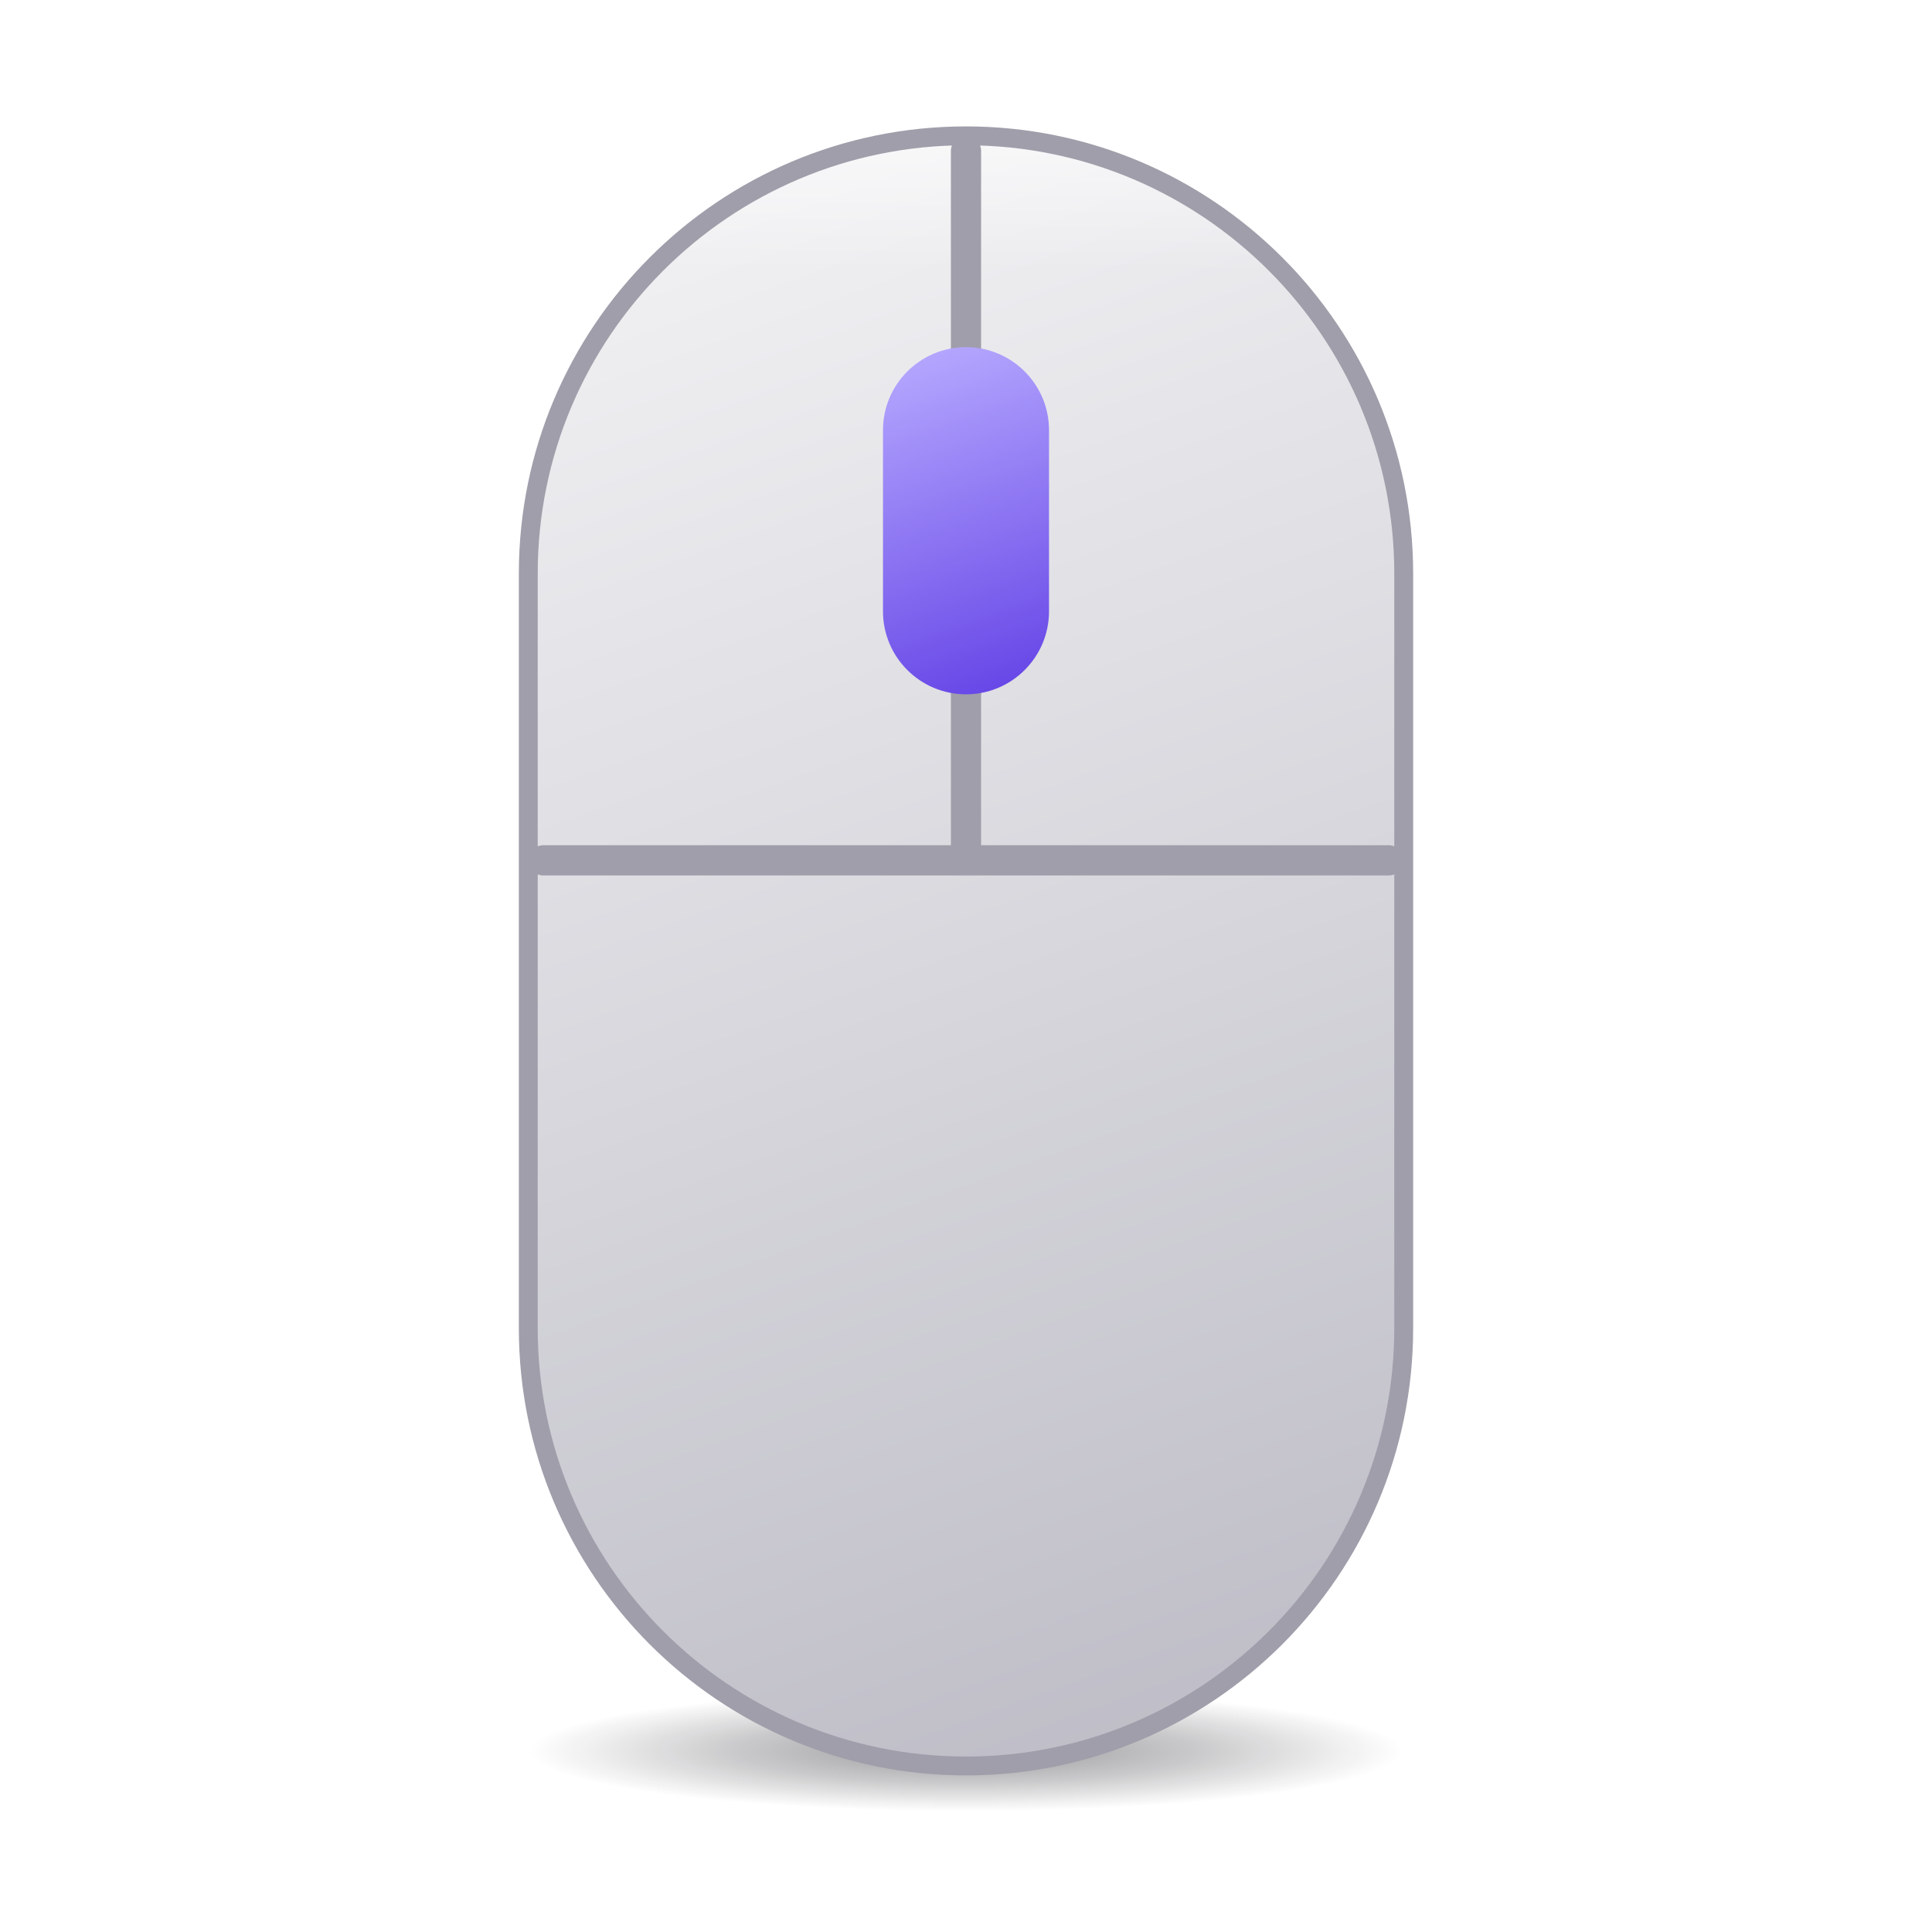
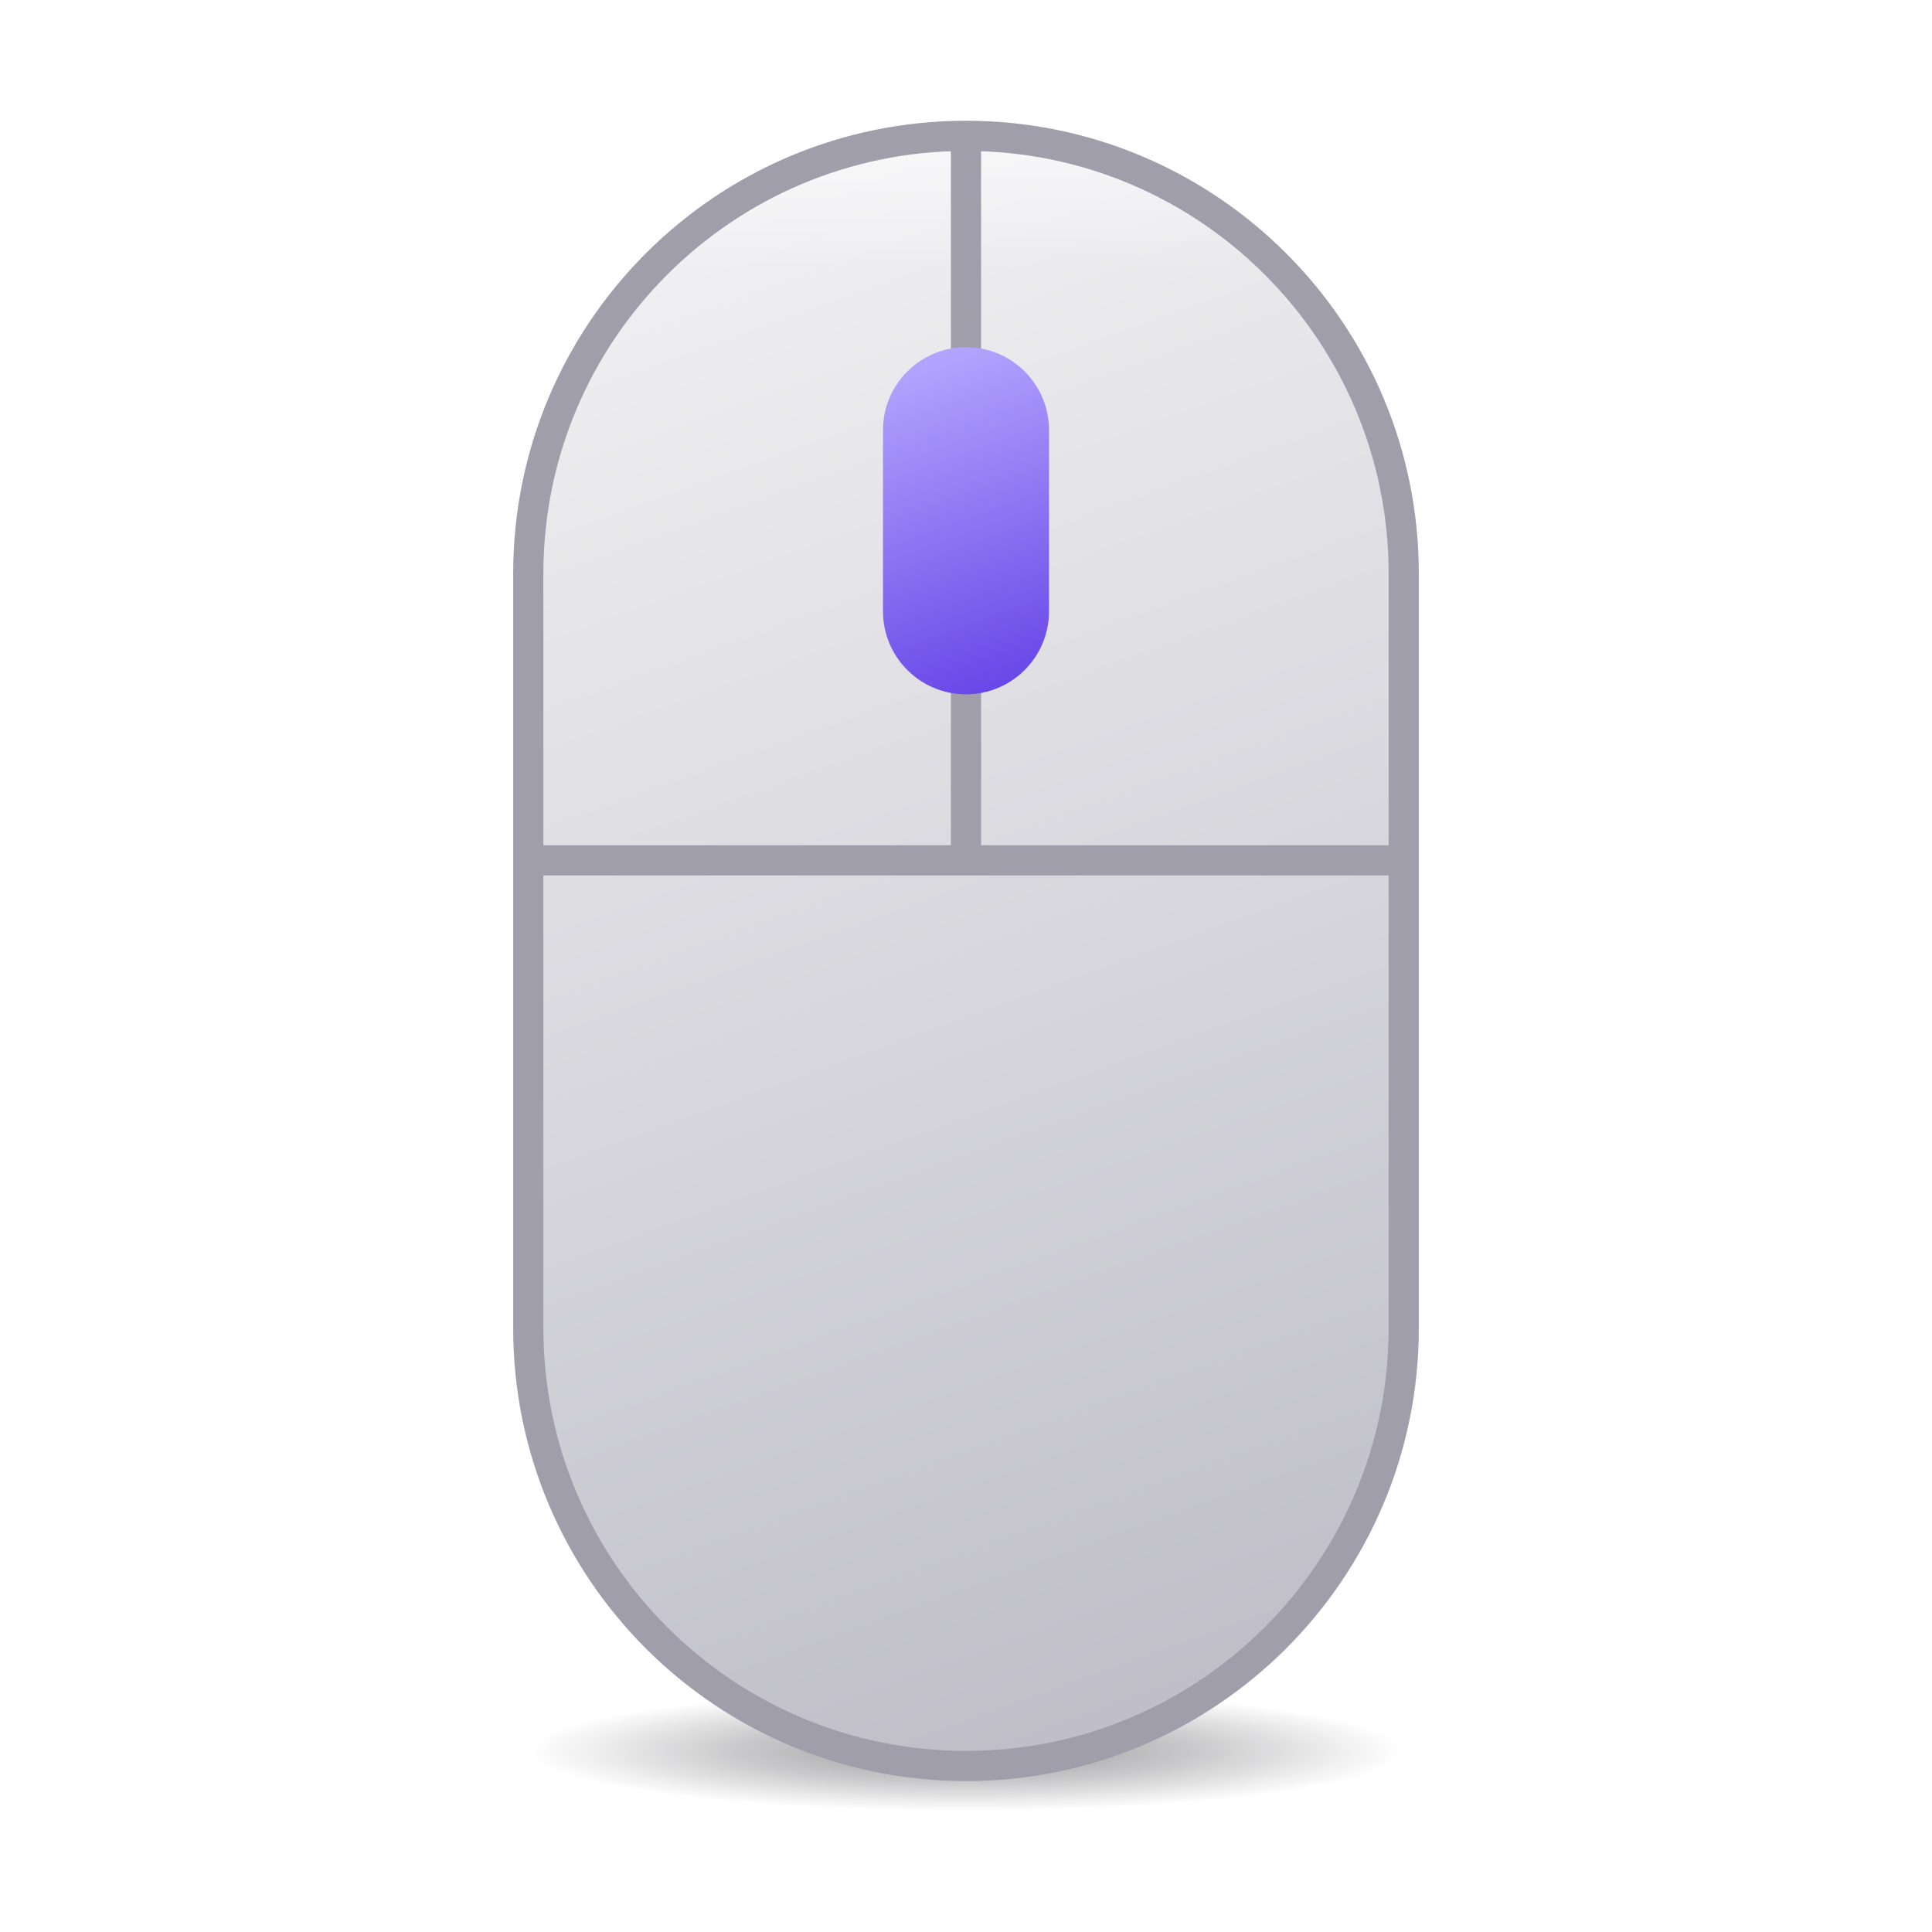
<svg xmlns="http://www.w3.org/2000/svg" width="256" height="256" viewBox="0 0 256 256">
  <defs>
    <radialGradient id="preferences-desktop-peripherals-shadow" gradientUnits="userSpaceOnUse" cx="0" cy="0" r="1" gradientTransform="translate(128 232) scale(58 8)">
      <stop offset="0" stop-color="#0B0A12" stop-opacity="0.42" />
      <stop offset="0.5" stop-color="#0B0A12" stop-opacity="0.23" />
      <stop offset="1" stop-color="#0B0A12" stop-opacity="0" />
    </radialGradient>
    <linearGradient id="preferences-desktop-peripherals-metal-body" gradientUnits="userSpaceOnUse" x1="89.12" y1="18" x2="166.88" y2="234">
      <stop offset="0" stop-color="#F3F3F5" />
      <stop offset="1" stop-color="#BDBCC6" />
    </linearGradient>
    <linearGradient id="preferences-desktop-peripherals-sheen" gradientUnits="userSpaceOnUse" x1="128" y1="18" x2="128" y2="36">
      <stop offset="0" stop-color="#FFFFFF" stop-opacity="0.55" />
      <stop offset="1" stop-color="#FFFFFF" stop-opacity="0" />
    </linearGradient>
    <linearGradient id="preferences-desktop-peripherals-iris-bright" gradientUnits="userSpaceOnUse" x1="119.72" y1="46" x2="136.28" y2="92">
      <stop offset="0" stop-color="#B7AAFF" />
      <stop offset="1" stop-color="#6443E6" />
    </linearGradient>
  </defs>
  <path d="M70 232A58 8 0 1 1 186 232A58 8 0 1 1 70 232Z" fill="url(#preferences-desktop-peripherals-shadow)" />
  <path d="M128 18H128A58 58 0 0 1 186 76V176A58 58 0 0 1 128 234H128A58 58 0 0 1 70 176V76A58 58 0 0 1 128 18Z" fill="url(#preferences-desktop-peripherals-metal-body)" />
  <path d="M128 18H128A58 58 0 0 1 186 76V176A58 58 0 0 1 128 234H128A58 58 0 0 1 70 176V76A58 58 0 0 1 128 18Z" fill="url(#preferences-desktop-peripherals-sheen)" />
-   <path d="M128 18H128A58 58 0 0 1 186 76V176A58 58 0 0 1 128 234H128A58 58 0 0 1 70 176V76A58 58 0 0 1 128 18Z" fill="none" stroke="#9F9EAA" stroke-width="2.5" stroke-linecap="round" stroke-linejoin="round" />
+   <path d="M128 18H128A58 58 0 0 1 186 76V176A58 58 0 0 1 128 234H128A58 58 0 0 1 70 176V76A58 58 0 0 1 128 18Z" fill="none" stroke="#9F9EAA" stroke-width="4" stroke-linecap="round" stroke-linejoin="round" />
  <path d="M72 114L184 114M128 20L128 114" fill="none" stroke="#9F9EAA" stroke-width="4" stroke-linecap="round" stroke-linejoin="round" />
  <path d="M128 46H128A11 11 0 0 1 139 57V81A11 11 0 0 1 128 92H128A11 11 0 0 1 117 81V57A11 11 0 0 1 128 46Z" fill="url(#preferences-desktop-peripherals-iris-bright)" />
</svg>
